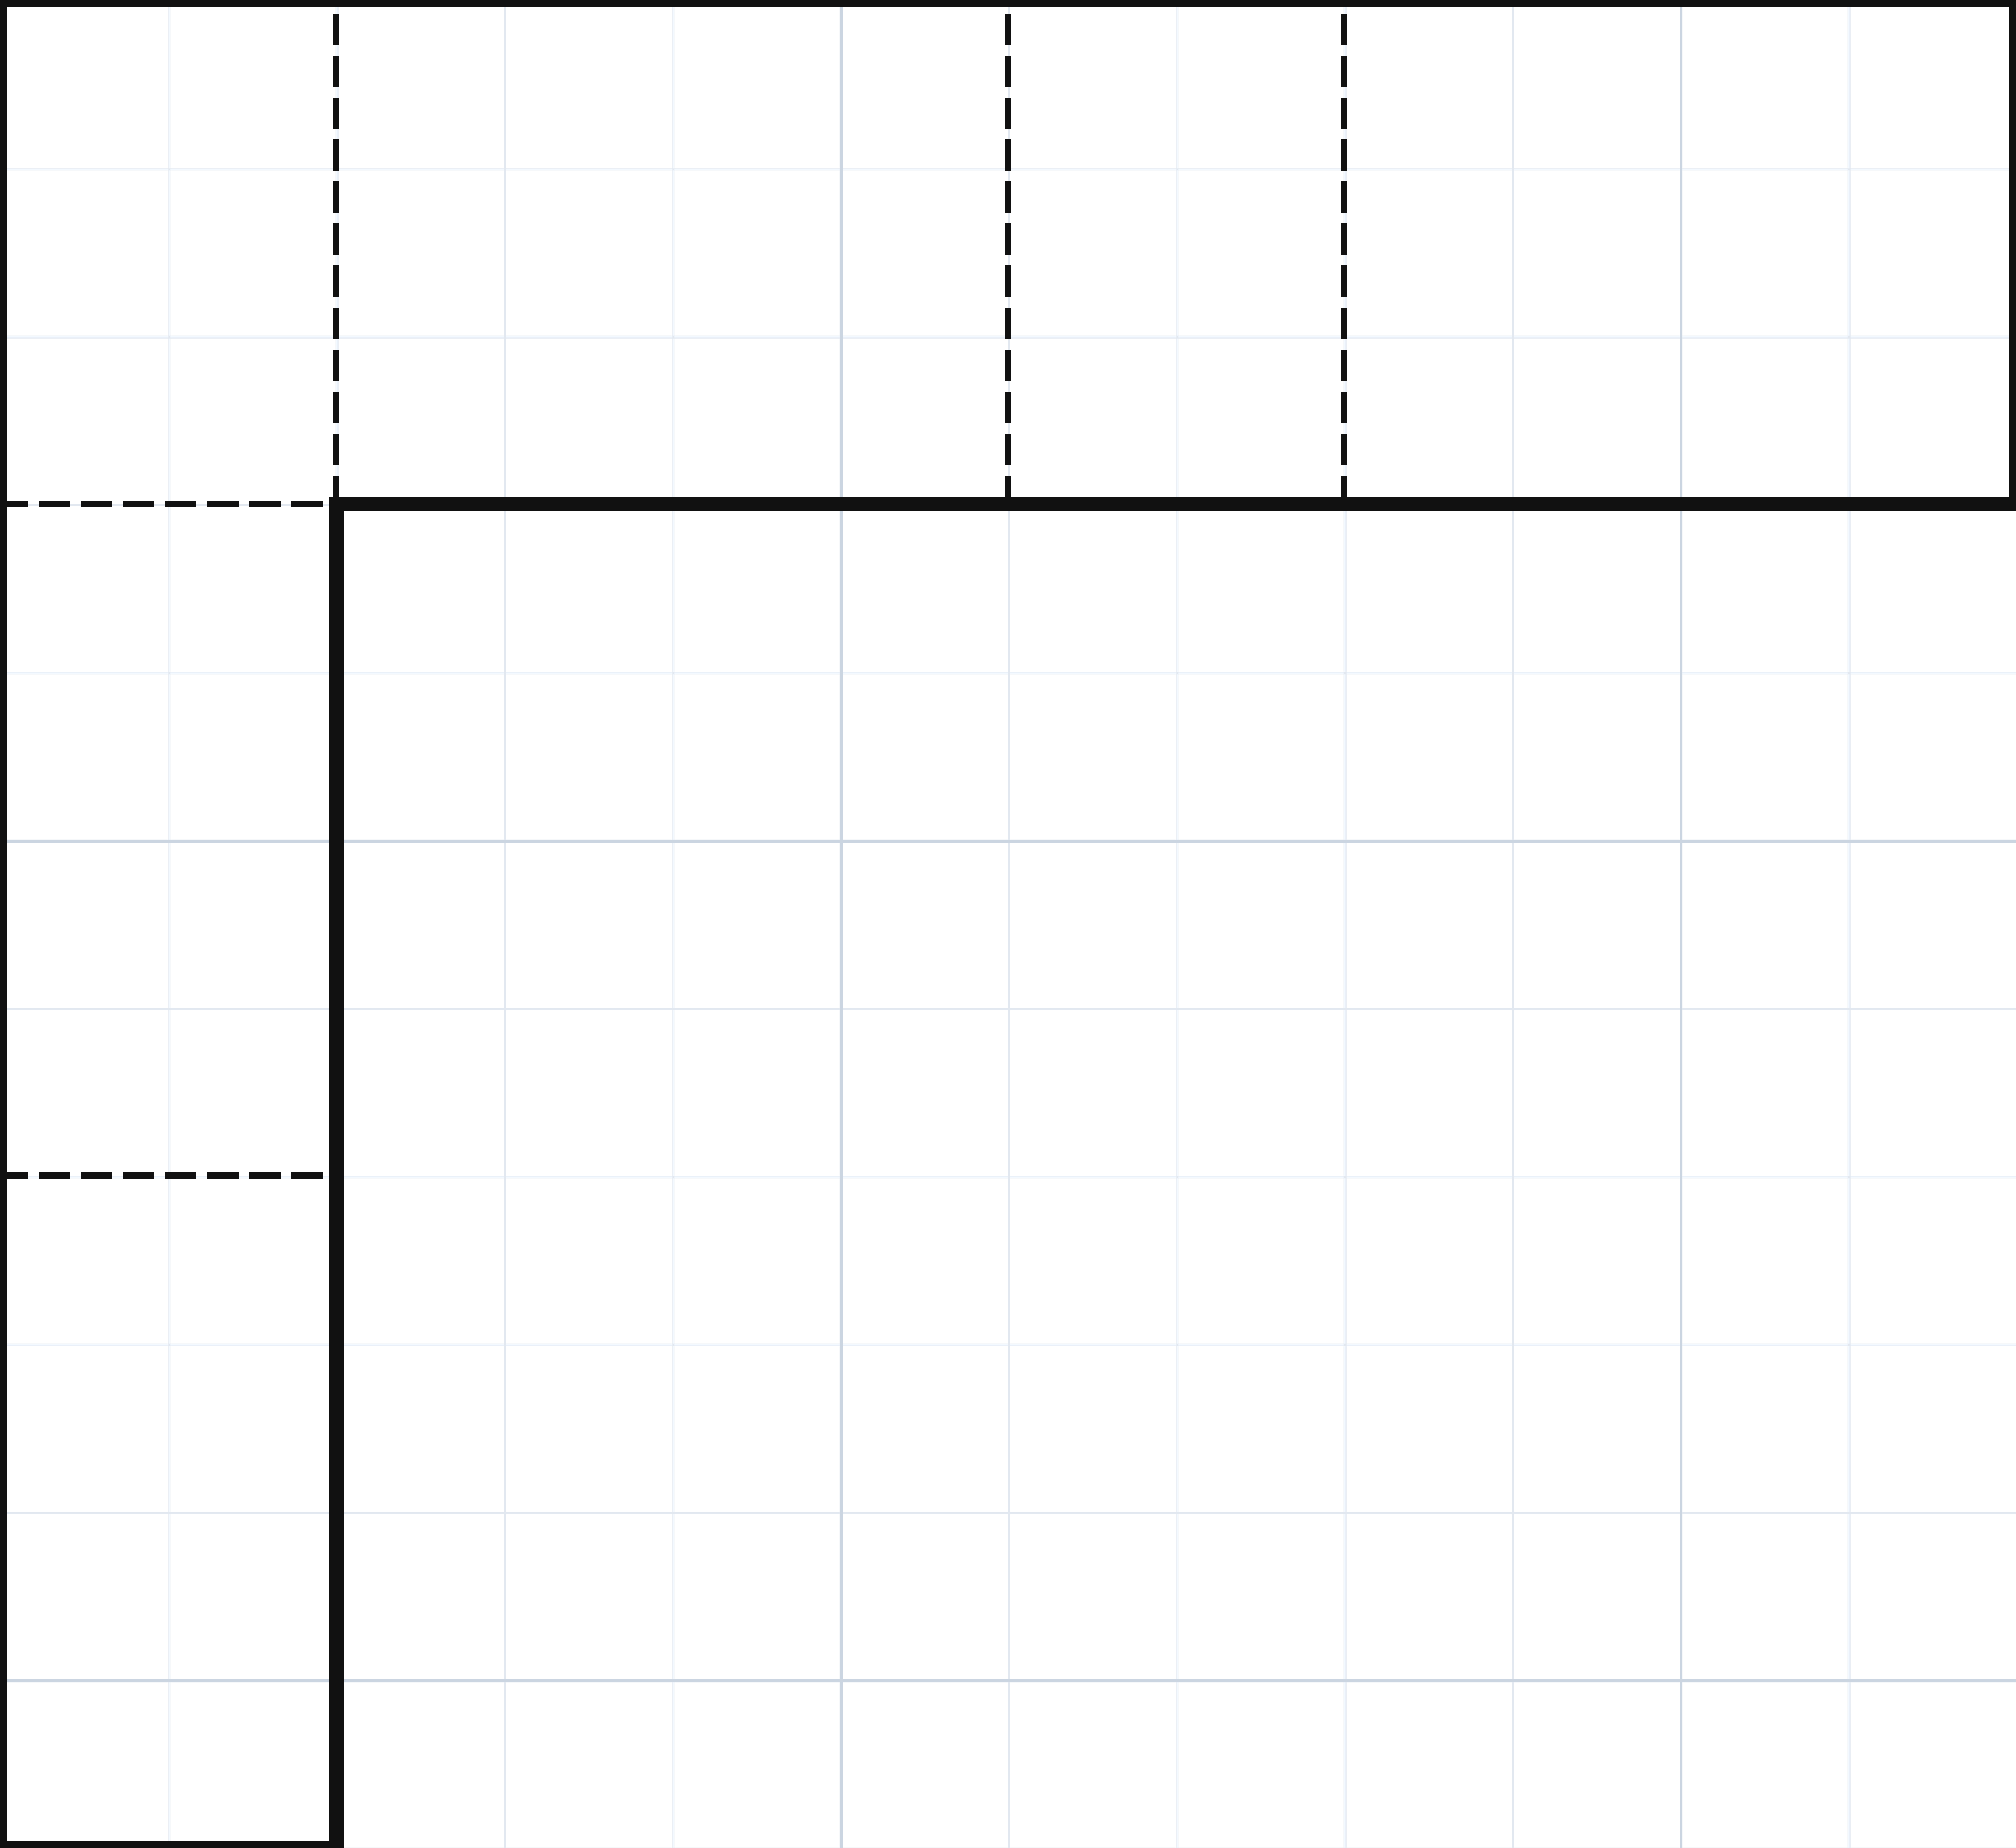
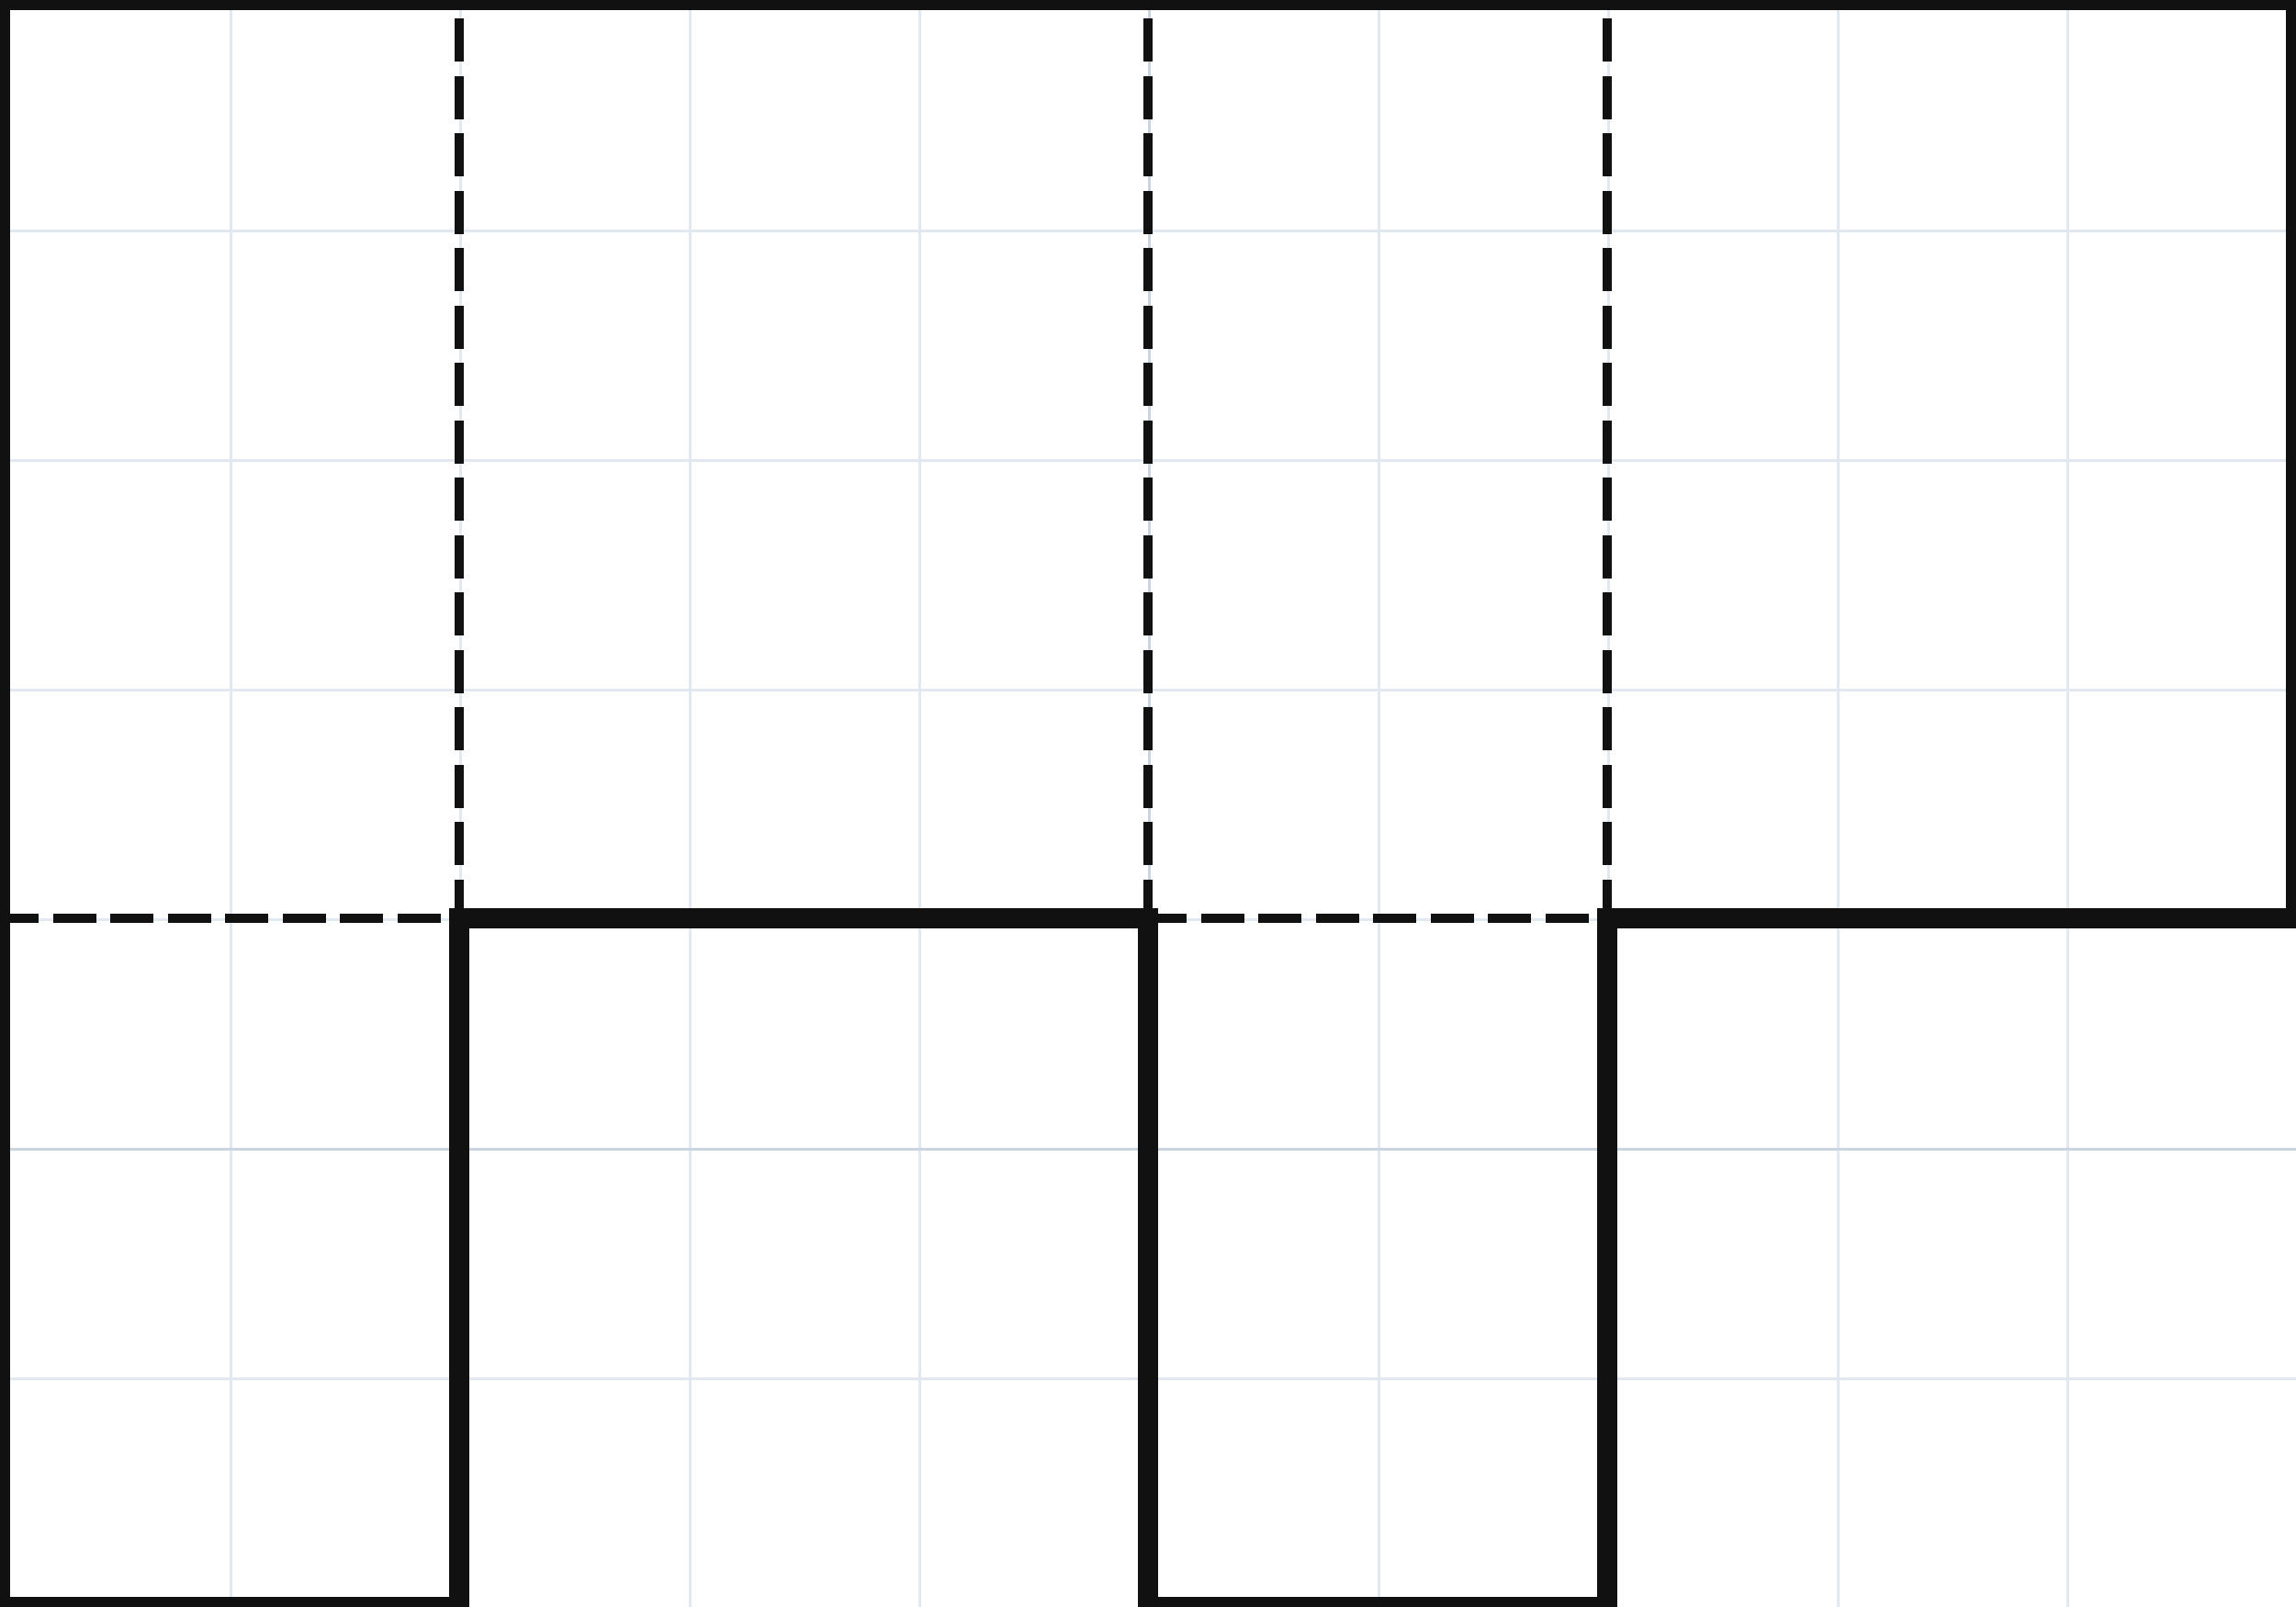
- <svg xmlns="http://www.w3.org/2000/svg" width="480" height="440" viewBox="0 0 480 440" shape-rendering="crispEdges">
+ <svg xmlns="http://www.w3.org/2000/svg" width="400" height="280" viewBox="0 0 400 280" shape-rendering="crispEdges">
  <defs>
    <pattern id="gridMinor" width="40" height="40" patternUnits="userSpaceOnUse">
      <path d="M 40 0 L 0 0 0 40" fill="none" stroke="#e2e8f0" stroke-width="1" />
    </pattern>
    <pattern id="gridMajor" width="200" height="200" patternUnits="userSpaceOnUse">
      <path d="M 200 0 L 0 0 0 200" fill="none" stroke="#cbd5e1" stroke-width="1" />
    </pattern>
  </defs>
  <rect width="100%" height="100%" fill="white" />
  <rect width="100%" height="100%" fill="url(#gridMinor)" />
  <rect width="100%" height="100%" fill="url(#gridMajor)" />
  <line x1="0" y1="0" x2="80" y2="0" stroke="#111111" stroke-width="3.5" stroke-linecap="square" />
-   <line x1="80" y1="120" x2="80" y2="0" stroke="#111111" stroke-width="1.5" stroke-linecap="square" stroke-dasharray="6 4" />
-   <line x1="0" y1="120" x2="80" y2="120" stroke="#111111" stroke-width="1.5" stroke-linecap="square" stroke-dasharray="6 4" />
-   <line x1="0" y1="120" x2="0" y2="0" stroke="#111111" stroke-width="3.5" stroke-linecap="square" />
-   <line x1="80" y1="0" x2="240" y2="0" stroke="#111111" stroke-width="3.5" stroke-linecap="square" />
-   <line x1="240" y1="120" x2="240" y2="0" stroke="#111111" stroke-width="1.5" stroke-linecap="square" stroke-dasharray="6 4" />
-   <line x1="240" y1="120" x2="80" y2="120" stroke="#111111" stroke-width="3.5" stroke-linecap="square" />
-   <line x1="240" y1="0" x2="320" y2="0" stroke="#111111" stroke-width="3.5" stroke-linecap="square" />
-   <line x1="320" y1="120" x2="320" y2="0" stroke="#111111" stroke-width="1.5" stroke-linecap="square" stroke-dasharray="6 4" />
-   <line x1="320" y1="120" x2="240" y2="120" stroke="#111111" stroke-width="3.5" stroke-linecap="square" />
-   <line x1="320" y1="0" x2="480" y2="0" stroke="#111111" stroke-width="3.5" stroke-linecap="square" />
-   <line x1="480" y1="0" x2="480" y2="120" stroke="#111111" stroke-width="3.5" stroke-linecap="square" />
-   <line x1="480" y1="120" x2="320" y2="120" stroke="#111111" stroke-width="3.5" stroke-linecap="square" />
-   <line x1="80" y1="120" x2="80" y2="280" stroke="#111111" stroke-width="3.5" stroke-linecap="square" />
-   <line x1="0" y1="280" x2="80" y2="280" stroke="#111111" stroke-width="1.5" stroke-linecap="square" stroke-dasharray="6 4" />
-   <line x1="0" y1="280" x2="0" y2="120" stroke="#111111" stroke-width="3.5" stroke-linecap="square" />
-   <line x1="80" y1="280" x2="80" y2="440" stroke="#111111" stroke-width="3.5" stroke-linecap="square" />
-   <line x1="80" y1="440" x2="0" y2="440" stroke="#111111" stroke-width="3.5" stroke-linecap="square" />
-   <line x1="0" y1="440" x2="0" y2="280" stroke="#111111" stroke-width="3.5" stroke-linecap="square" />
+   <line x1="80" y1="160" x2="80" y2="0" stroke="#111111" stroke-width="1.5" stroke-linecap="square" stroke-dasharray="6 4" />
+   <line x1="0" y1="160" x2="80" y2="160" stroke="#111111" stroke-width="1.5" stroke-linecap="square" stroke-dasharray="6 4" />
+   <line x1="0" y1="160" x2="0" y2="0" stroke="#111111" stroke-width="3.5" stroke-linecap="square" />
+   <line x1="80" y1="0" x2="200" y2="0" stroke="#111111" stroke-width="3.5" stroke-linecap="square" />
+   <line x1="200" y1="160" x2="200" y2="0" stroke="#111111" stroke-width="1.5" stroke-linecap="square" stroke-dasharray="6 4" />
+   <line x1="200" y1="160" x2="80" y2="160" stroke="#111111" stroke-width="3.5" stroke-linecap="square" />
+   <line x1="200" y1="0" x2="280" y2="0" stroke="#111111" stroke-width="3.5" stroke-linecap="square" />
+   <line x1="280" y1="160" x2="280" y2="0" stroke="#111111" stroke-width="1.5" stroke-linecap="square" stroke-dasharray="6 4" />
+   <line x1="200" y1="160" x2="280" y2="160" stroke="#111111" stroke-width="1.5" stroke-linecap="square" stroke-dasharray="6 4" />
+   <line x1="280" y1="0" x2="400" y2="0" stroke="#111111" stroke-width="3.5" stroke-linecap="square" />
+   <line x1="400" y1="0" x2="400" y2="160" stroke="#111111" stroke-width="3.5" stroke-linecap="square" />
+   <line x1="400" y1="160" x2="280" y2="160" stroke="#111111" stroke-width="3.5" stroke-linecap="square" />
+   <line x1="80" y1="160" x2="80" y2="280" stroke="#111111" stroke-width="3.5" stroke-linecap="square" />
+   <line x1="80" y1="280" x2="0" y2="280" stroke="#111111" stroke-width="3.5" stroke-linecap="square" />
+   <line x1="0" y1="280" x2="0" y2="160" stroke="#111111" stroke-width="3.5" stroke-linecap="square" />
+   <line x1="280" y1="160" x2="280" y2="280" stroke="#111111" stroke-width="3.5" stroke-linecap="square" />
+   <line x1="280" y1="280" x2="200" y2="280" stroke="#111111" stroke-width="3.5" stroke-linecap="square" />
+   <line x1="200" y1="280" x2="200" y2="160" stroke="#111111" stroke-width="3.5" stroke-linecap="square" />
</svg>
